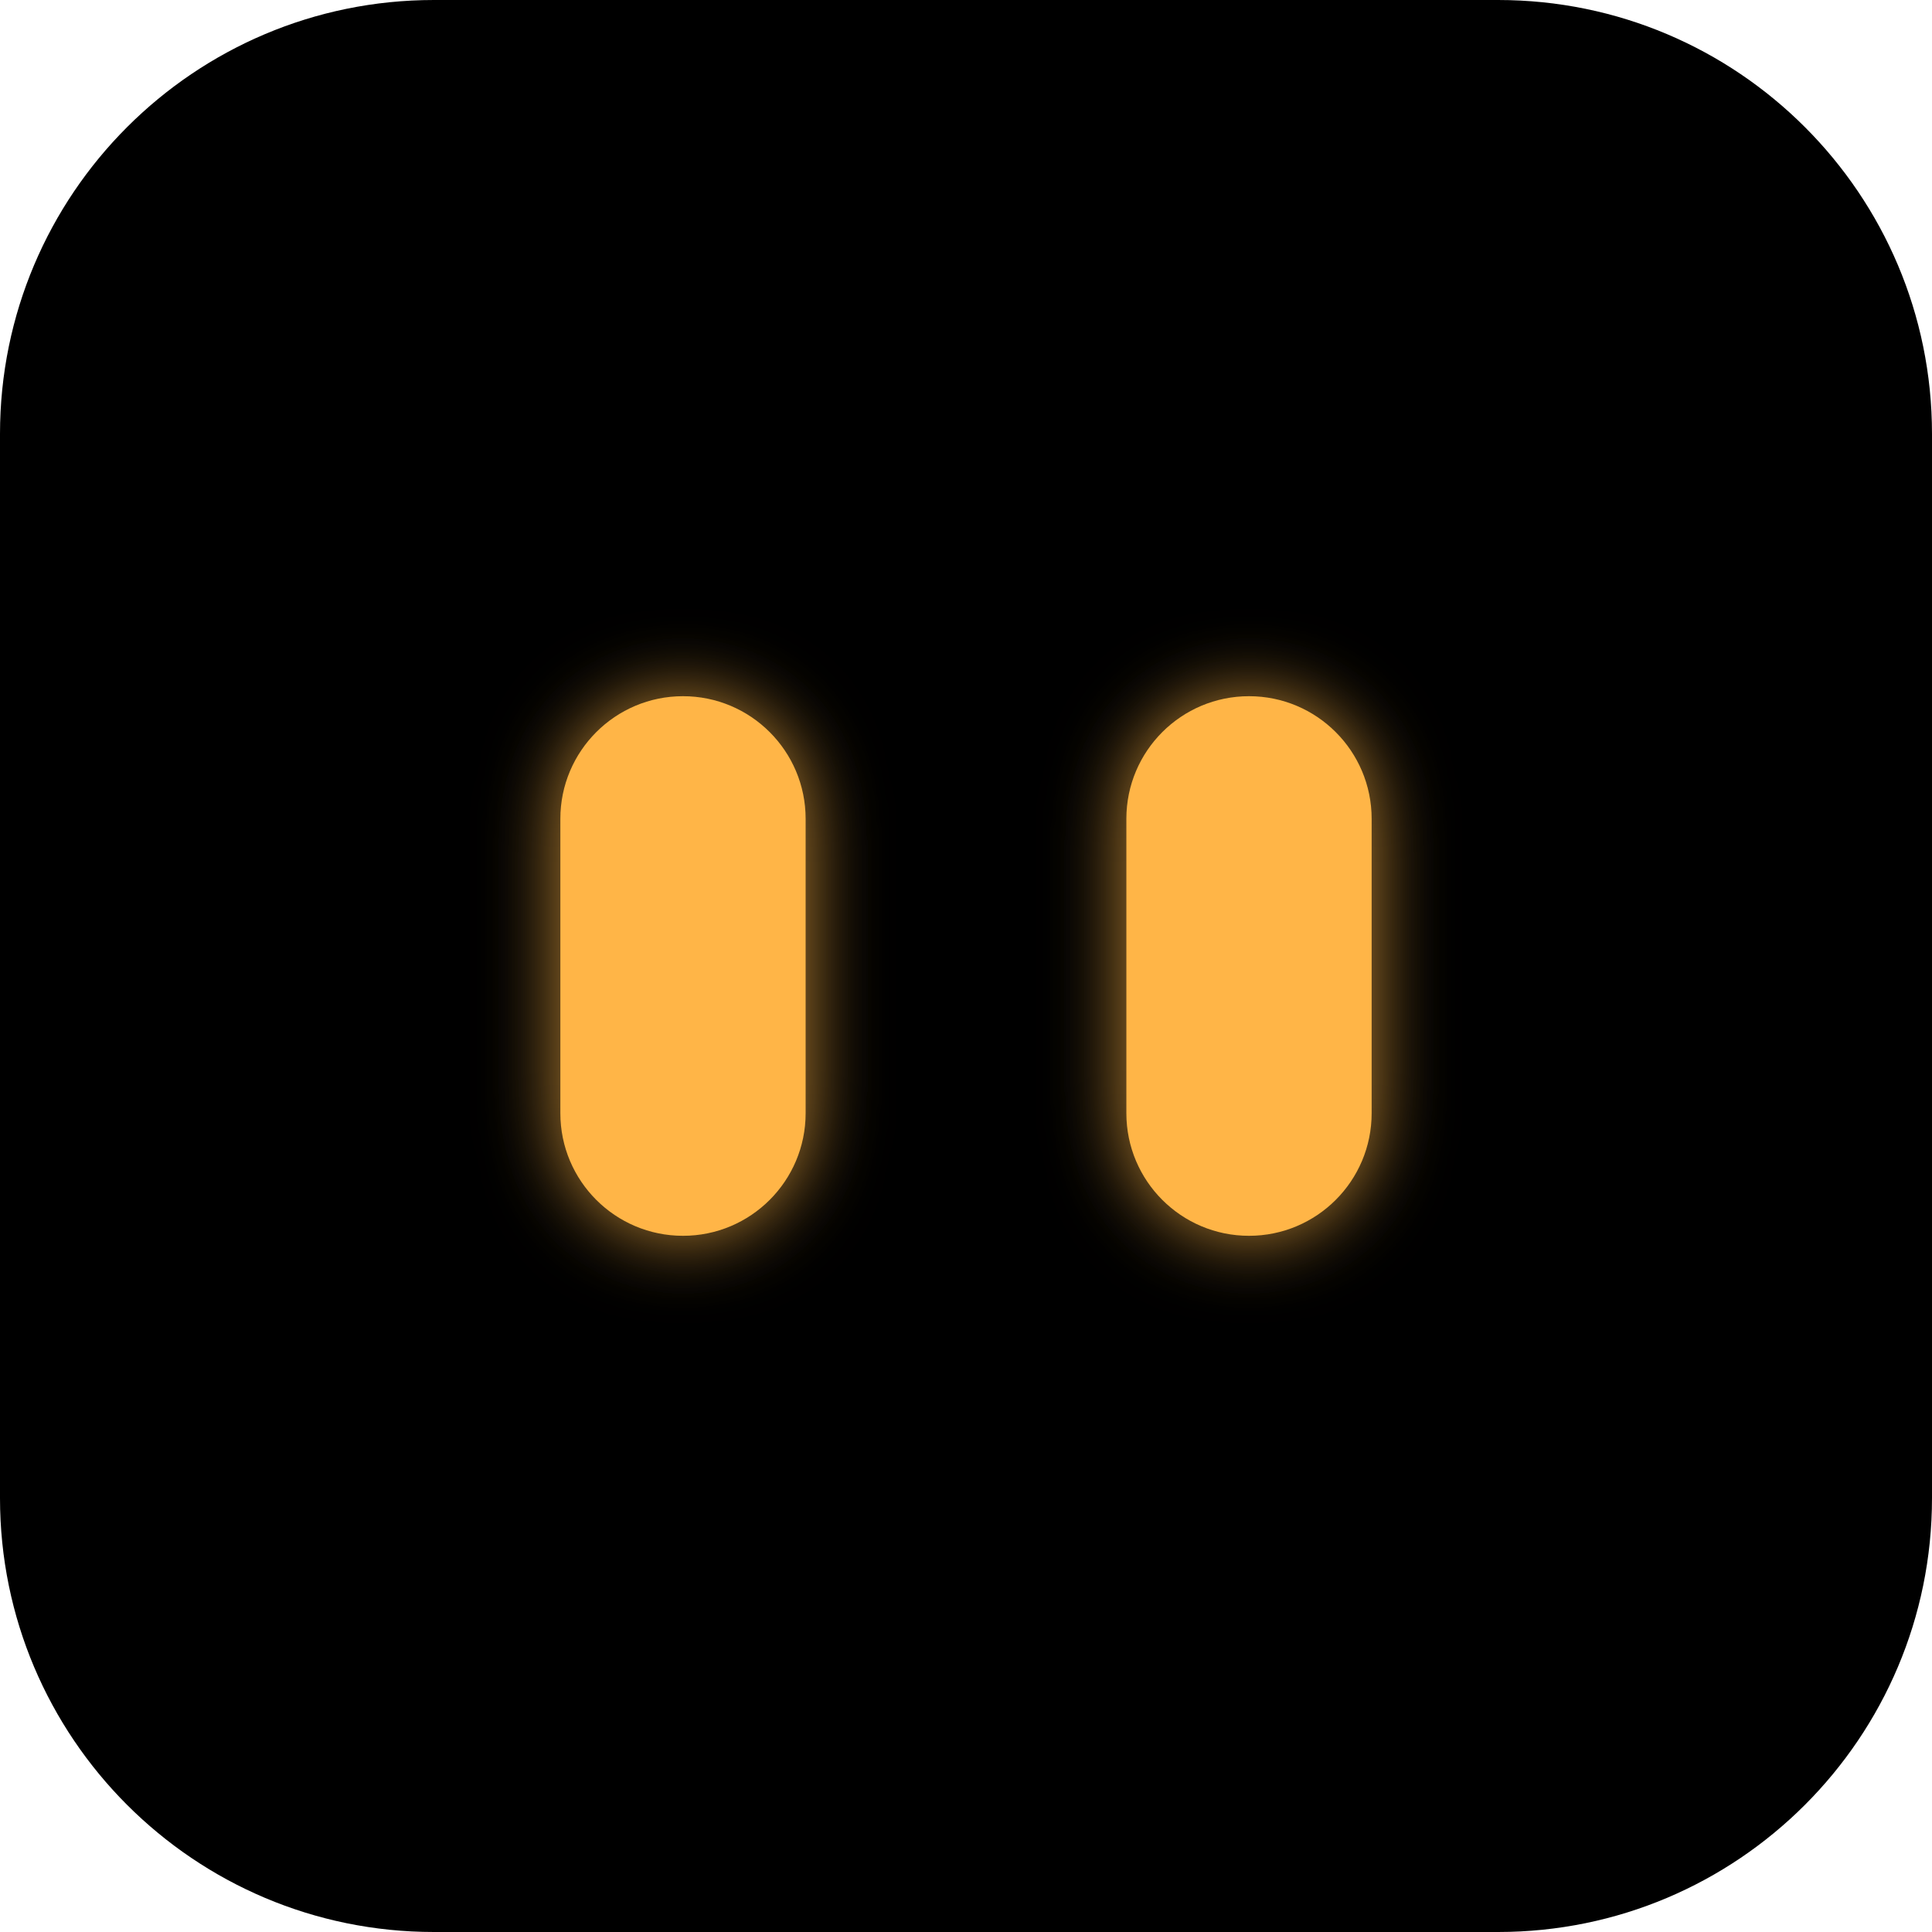
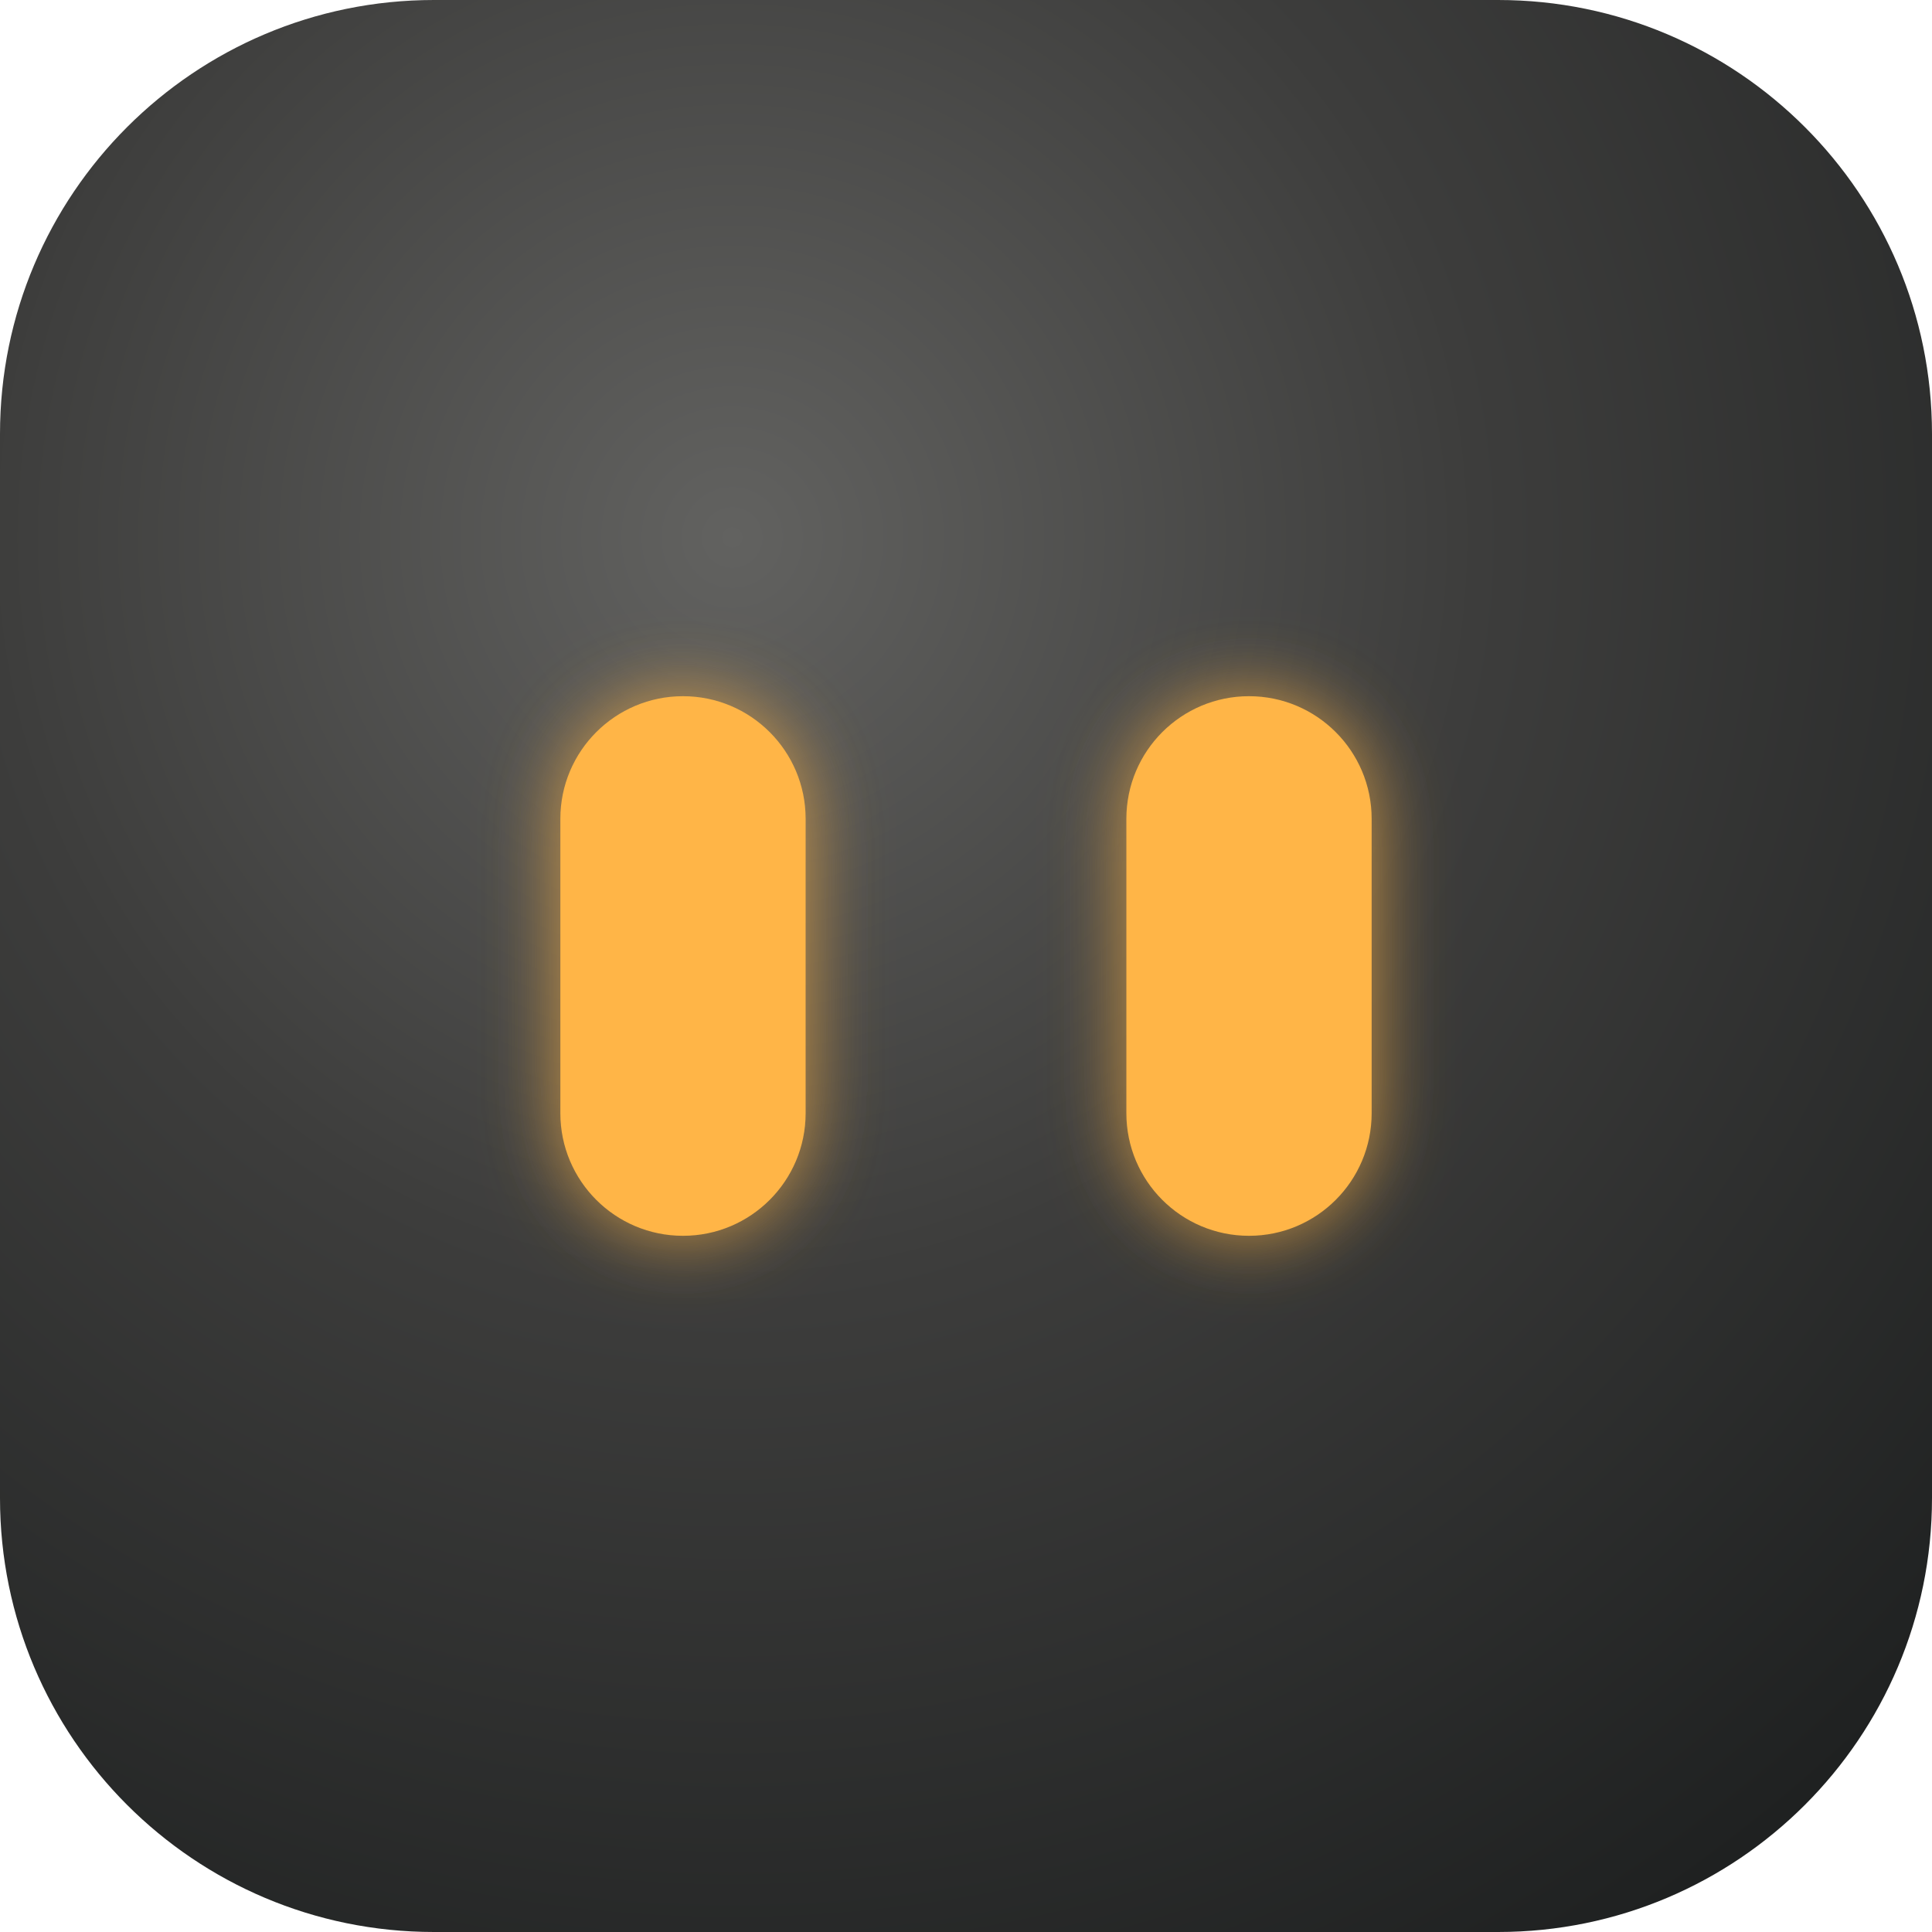
<svg xmlns="http://www.w3.org/2000/svg" viewBox="0 0 1024 1024">
  <defs>
+     <radialGradient id="bgr" cx="38%" cy="28%" r="85%">
+       <stop offset="0" stop-color="#626260" />
+       <stop offset=".45" stop-color="#3d3d3c" />
+       <stop offset="1" stop-color="#1f2121" />
+     </radialGradient>
    <filter id="g" x="-50%" y="-50%" width="200%" height="200%">
      <feGaussianBlur stdDeviation="20" result="b" />
      <feFlood flood-color="#FFB547" flood-opacity=".75" />
      <feComposite in2="b" operator="in" result="s" />
      <feMerge>
        <feMergeNode in="s" />
        <feMergeNode in="SourceGraphic" />
      </feMerge>
    </filter>
  </defs>
-   <rect x="0" y="0" width="1024" height="1024" rx="230" fill="#000" />
+   <rect x="0" y="0" width="1024" height="1024" rx="230" fill="url(#bgr)" />
  <g filter="url(#g)" fill="#FFB547">
    <rect x="297" y="369" width="130" height="286" rx="65" />
    <rect x="597" y="369" width="130" height="286" rx="65" />
  </g>
</svg>
